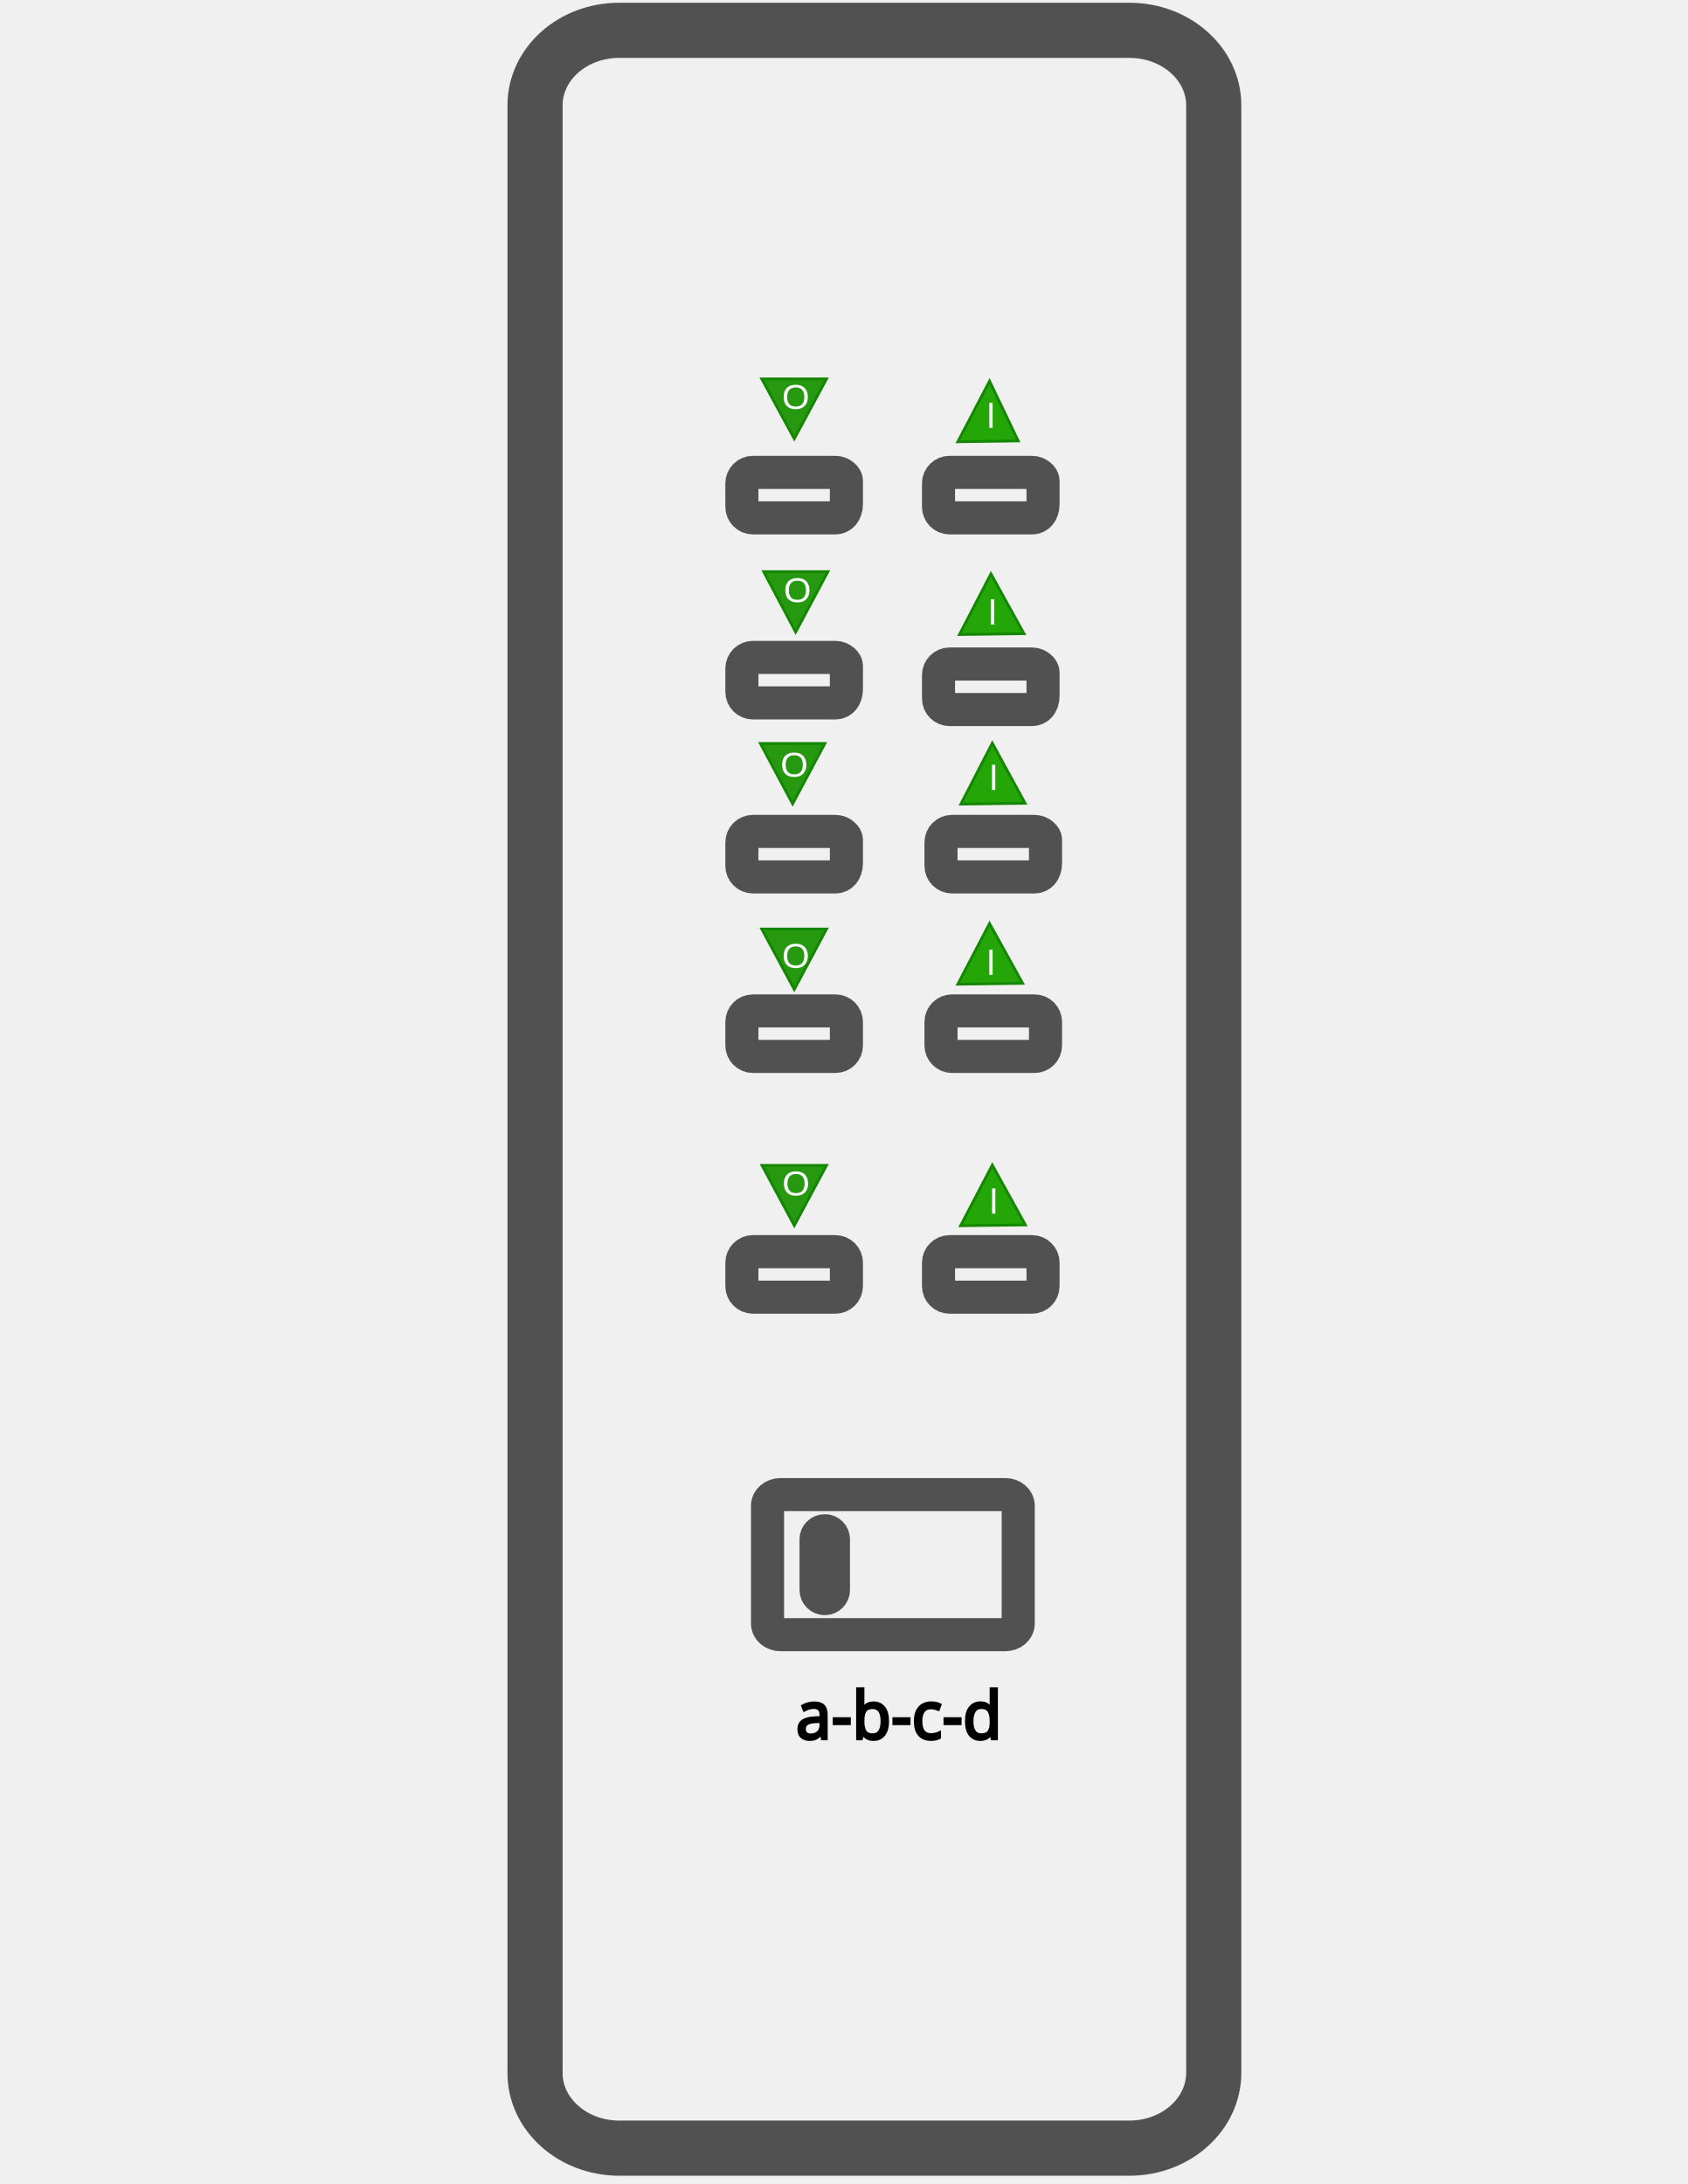
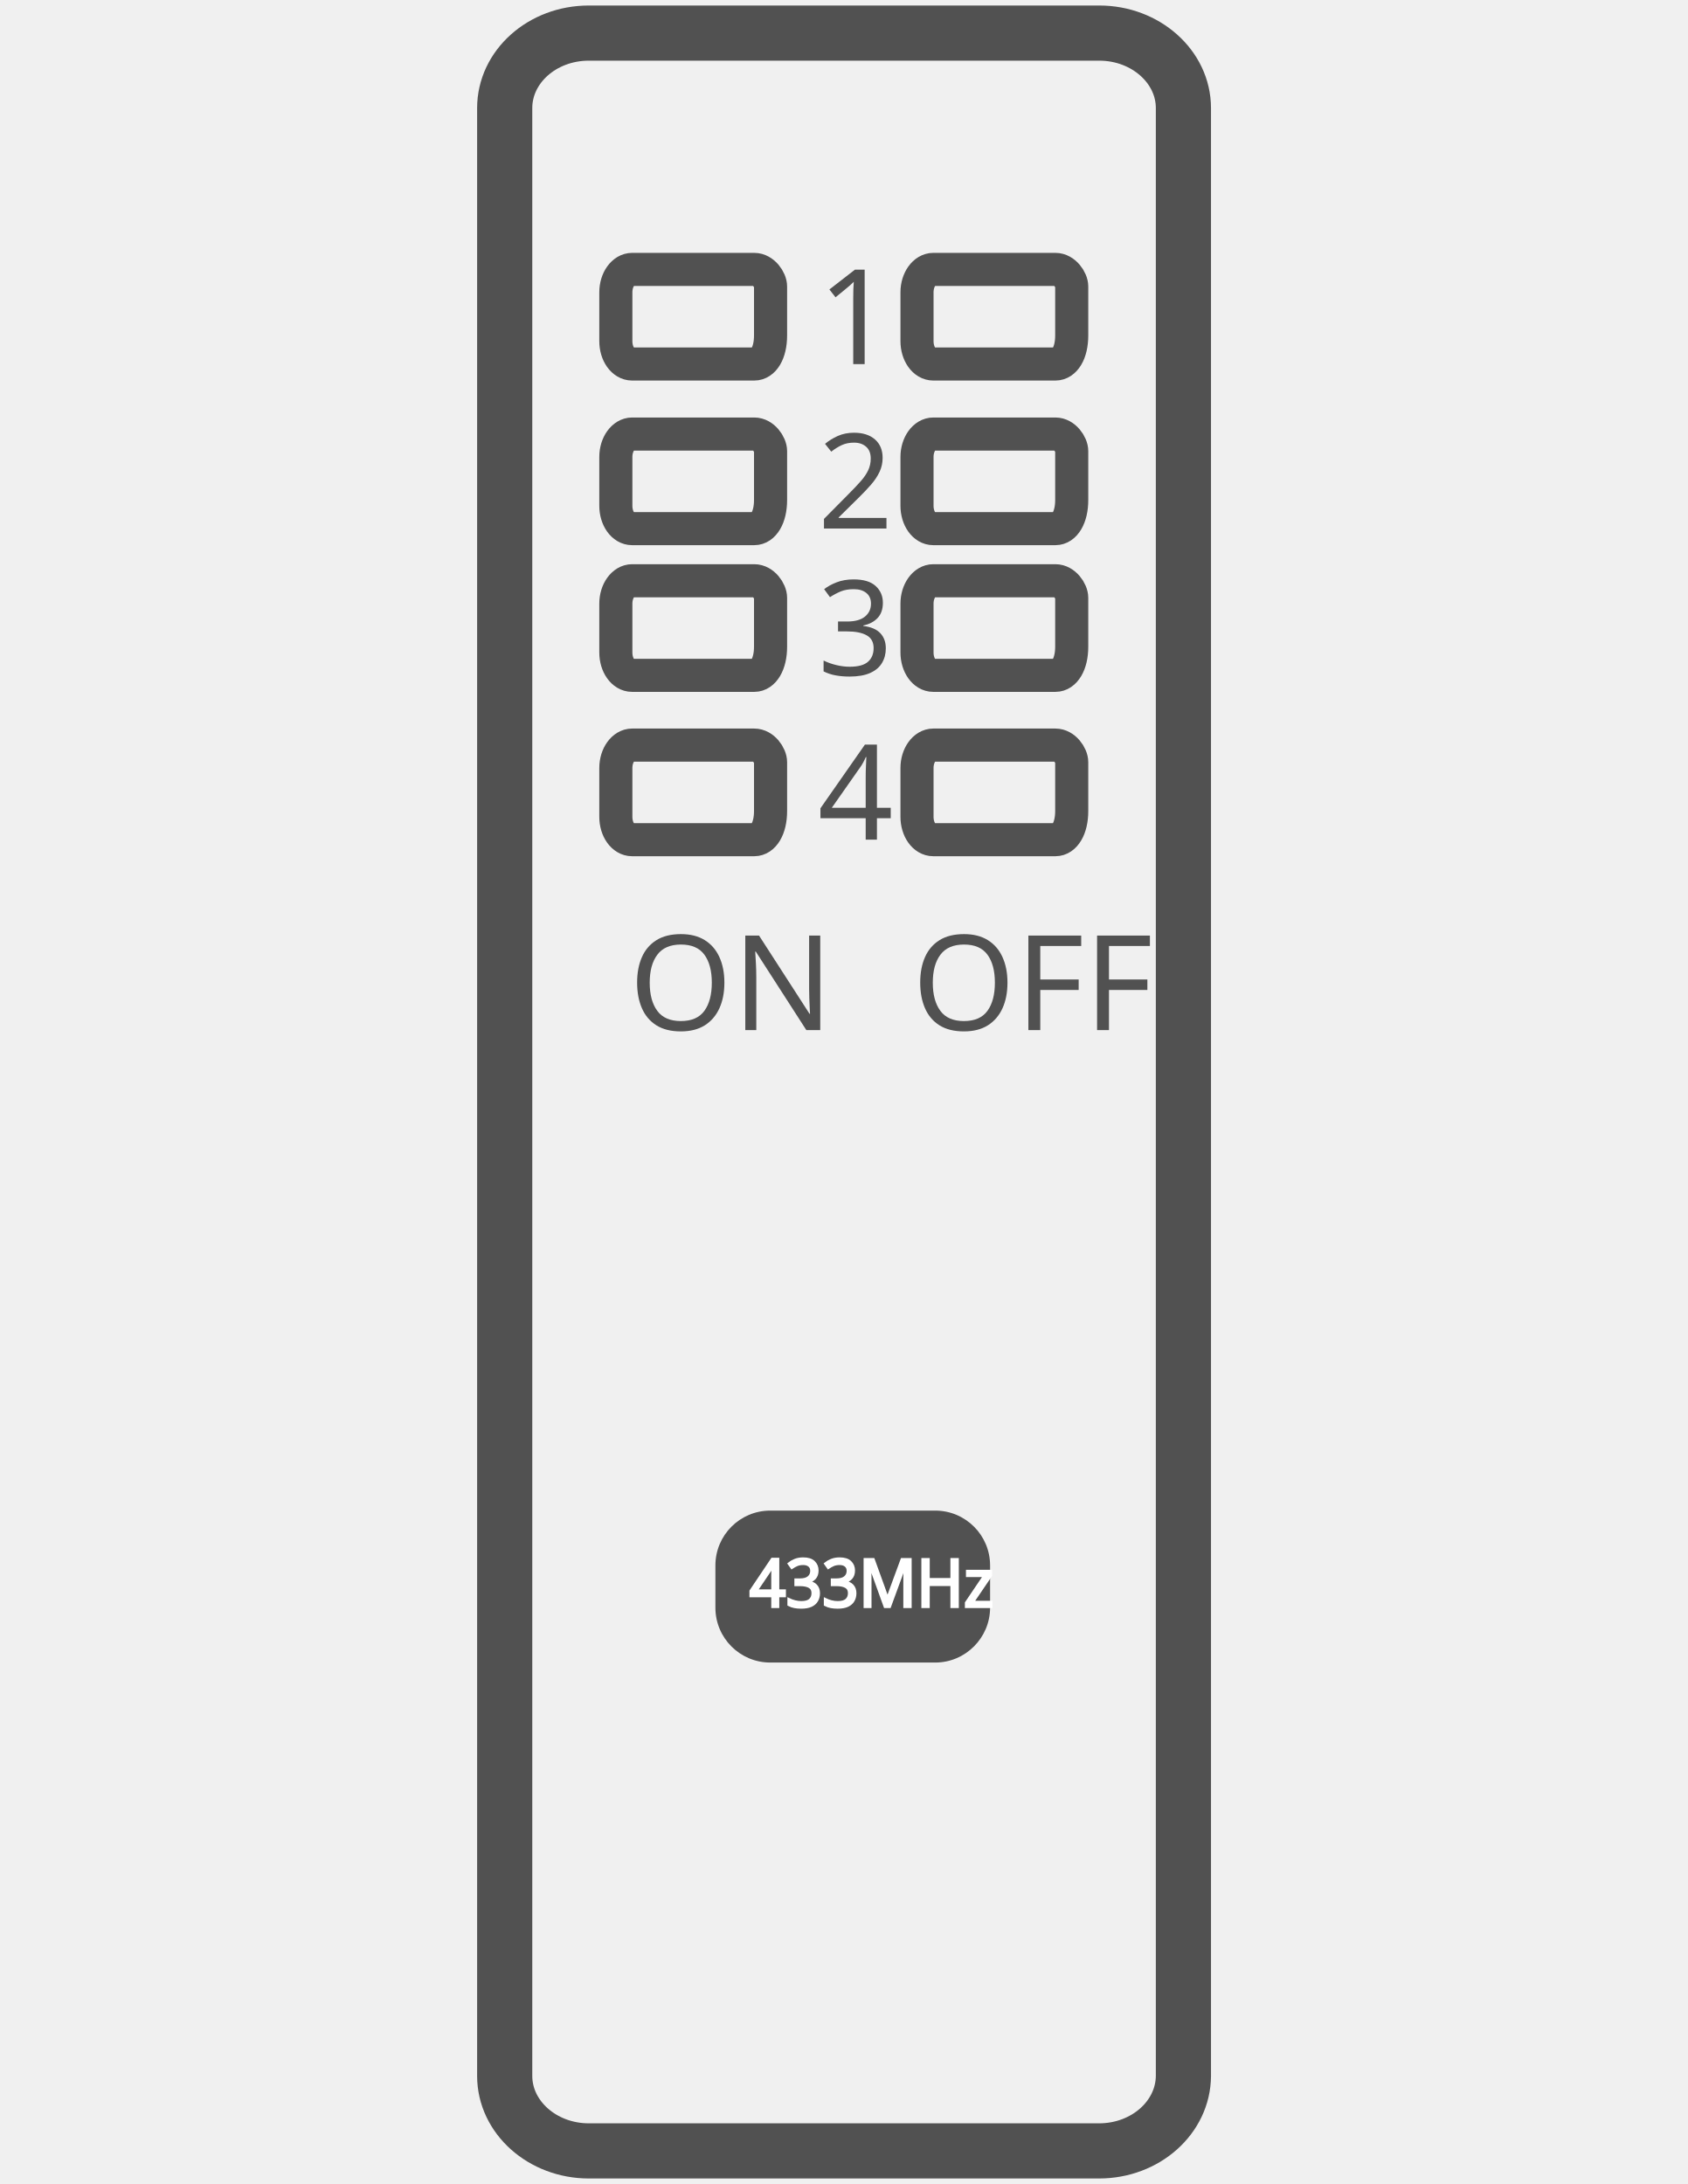
- <svg xmlns="http://www.w3.org/2000/svg" version="1.1" id="Layer_1" x="0px" y="0px" viewBox="286 -376 612 792" style="enable-background:new 286 -376 612 792;" xml:space="preserve">
+ <svg xmlns="http://www.w3.org/2000/svg" version="1.1" id="Layer_1" x="0px" y="0px" viewBox="256 -346 612 792" style="enable-background:new 256 -346 612 792;" xml:space="preserve">
  <style type="text/css">
	.st0{fill:none;stroke:#515151;stroke-width:20;stroke-miterlimit:10;}
	.st1{fill:none;stroke:#515151;stroke-width:12;stroke-miterlimit:10;}
- 	.st2{font-family:'MyriadPro-Regular';}
- 	.st3{font-size:24px;}
- 	.st4{fill:none;stroke:#000000;stroke-miterlimit:10;}
- 	.st5{fill:#269911;stroke:#148700;stroke-miterlimit:10;}
- 	.st6{fill:#24A508;stroke:#148700;stroke-miterlimit:10;}
- 	.st7{fill:#FFFFFF;}
- 	.st8{font-size:12px;}
+ 	.st2{fill:#515151;}
+ 	.st3{fill:#FFFFFF;stroke:#FFFFFF;stroke-miterlimit:10;}
+ 	.st4{font-family:'MyriadPro-Regular';}
+ 	.st5{font-size:24px;}
+ 	.st6{font-family:'MyriadPro-BoldCond';}
+ 	.st7{font-size:48px;}
</style>
-   <path class="st0" d="M695.5,403H510.5c-16.8,0-30.5-12.2-30.5-27.2v-713.6c0-15,13.6-27.2,30.5-27.2h185.1  c16.8,0,30.5,12.2,30.5,27.2v713.6C726,390.8,712.4,403,695.5,403z" />
-   <path class="st1" d="M588.9-188.2H559c-2.2,0-4-1.8-4-4v-8.5c0-2.2,1.8-4,4-4h29.9c2.2,0,4,1.8,4,3v8.5  C592.9-190.1,591.1-188.2,588.9-188.2z" />
-   <path class="st1" d="M660.2-188.2h-29.9c-2.2,0-4-1.8-4-4v-8.5c0-2.2,1.8-4,4-4h29.9c2.2,0,4,1.8,4,3v8.5  C664.2-190.1,662.5-188.2,660.2-188.2z" />
-   <path class="st1" d="M660.2-118.7h-29.9c-2.2,0-4-1.8-4-4v-8.5c0-2.2,1.8-4,4-4h29.9c2.2,0,4,1.8,4,3v8.5  C664.2-120.5,662.4-118.7,660.2-118.7z" />
-   <path class="st1" d="M588.9-121.1H559c-2.2,0-4-1.8-4-4v-8.5c0-2.2,1.8-4,4-4h29.9c2.2,0,4,1.8,4,3v8.5  C592.9-122.9,591.1-121.1,588.9-121.1z" />
-   <path class="st1" d="M588.9-58H559c-2.2,0-4-1.8-4-4v-8.5c0-2.2,1.8-4,4-4h29.9c2.2,0,4,1.8,4,3v8.5C592.9-59.8,591.1-58,588.9-58z" />
-   <path class="st1" d="M661.1-58h-29.9c-2.2,0-4-1.8-4-4v-8.5c0-2.2,1.8-4,4-4h29.9c2.2,0,4,1.8,4,3v8.5C665.1-59.8,663.3-58,661.1-58  z" />
-   <path class="st1" d="M588.9,7.1H559c-2.2,0-4-1.8-4-4v-8.5c0-2.2,1.8-4,4-4h29.9c2.2,0,4,1.8,4,4v8.5C592.9,5.4,591.1,7.1,588.9,7.1  z" />
-   <path class="st1" d="M661.1,7.1h-29.9c-2.2,0-4-1.8-4-4v-8.5c0-2.2,1.8-4,4-4h29.9c2.2,0,4,1.8,4,4v8.5  C665.1,5.4,663.3,7.1,661.1,7.1z" />
-   <path class="st1" d="M588.9,94.4H559c-2.2,0-4-1.8-4-4v-8.5c0-2.2,1.8-4,4-4h29.9c2.2,0,4,1.8,4,4v8.5  C592.9,92.6,591.1,94.4,588.9,94.4z" />
-   <path class="st1" d="M660.2,94.4h-29.9c-2.2,0-4-1.8-4-4v-8.5c0-2.2,1.8-4,4-4h29.9c2.2,0,4,1.8,4,4v8.5  C664.2,92.6,662.4,94.4,660.2,94.4z" />
-   <path class="st1" d="M650.5,216.8h-81.5c-2.6,0-4.7-1.8-4.7-4V170c0-2.2,2.1-4,4.7-4h81.5c2.6,0,4.7,1.8,4.7,4v42.8  C655.2,215,653.1,216.8,650.5,216.8z" />
-   <text transform="matrix(0.9624 0 0 1 574.55 254.5929)" class="st2 st3">a-b-c-d</text>
-   <text transform="matrix(0.9624 0 0 1 574.55 254.5929)" class="st4 st2 st3">a-b-c-d</text>
-   <polygon class="st5" points="585.7,46.6 562.3,46.6 574,68.4 " />
-   <polygon class="st6" points="634.3,68.5 657.8,68.2 645.8,46.5 " />
-   <text transform="matrix(1.1078 0 0 1 569.4377 57.4855)" class="st7 st2 st8">O</text>
-   <text transform="matrix(1.1078 0 0 1 644.6047 64.0963)" class="st7 st2 st8">l</text>
-   <polygon class="st5" points="585.7,-39.1 562.2,-39.1 574,-17.2 " />
-   <polygon class="st5" points="585.1,-106.4 561.7,-106.4 573.4,-84.5 " />
-   <polygon class="st5" points="586.2,-168.7 562.9,-168.7 574.5,-146.8 " />
-   <polygon class="st5" points="585.7,-238.6 562.2,-238.6 574,-216.9 " />
-   <polygon class="st6" points="633.3,-19.1 656.8,-19.4 644.8,-41.1 " />
-   <polygon class="st6" points="634.4,-84.4 657.7,-84.7 645.8,-106.5 " />
-   <polygon class="st6" points="633.9,-145.9 657.3,-146.2 645.3,-167.9 " />
-   <polygon class="st6" points="633.3,-215.8 655.2,-216.1 644.8,-237.8 " />
-   <text transform="matrix(1.1078 0 0 1 569.3391 -25.0523)" class="st7 st2 st8">O</text>
-   <text transform="matrix(1.1078 0 0 1 568.7891 -94.3711)" class="st7 st2 st8">O</text>
-   <text transform="matrix(1.1078 0 0 1 569.939 -157.6696)" class="st7 st2 st8">O</text>
-   <text transform="matrix(1.1078 0 0 1 569.3391 -227.752)" class="st7 st2 st8">O</text>
-   <text transform="matrix(1.1078 0 0 1 643.6047 -22.4723)" class="st7 st2 st8">l</text>
-   <text transform="matrix(1.1078 0 0 1 644.5723 -89.5469)" class="st7 st2 st8">l</text>
-   <text transform="matrix(1.1078 0 0 1 644.2047 -149.5309)" class="st7 st2 st8">l</text>
-   <text transform="matrix(1.1078 0 0 1 643.6047 -220.8457)" class="st7 st2 st8">l</text>
-   <path class="st1" d="M585.2,203.7H585c-1.7,0-3.1-1.4-3.1-3.1v-18.4c0-1.7,1.4-3.1,3.1-3.1h0.1c1.7,0,3.1,1.4,3.1,3.1v18.4  C588.2,202.3,586.8,203.7,585.2,203.7z" />
+   <path class="st0" d="M654.5,434h-185c-16.8,0-30.5-12.2-30.5-27.2v-713.6c0-15,13.6-27.2,30.5-27.2h185.1  c16.8,0,30.5,12.2,30.5,27.2v713.6C685,421.8,671.4,434,654.5,434z" />
+   <path class="st1" d="M529.5-214h-44.3c-3.3,0-5.9-3.7-5.9-8.3V-240c0-4.6,2.7-8.3,5.9-8.3h44.3c3.3,0,5.9,3.7,5.9,6.2v17.7  C535.4-217.9,532.8-214,529.5-214z" />
+   <path class="st2" d="M595.1,256.9h-59.8c-11,0-19.9-8.9-19.9-19.9v-15.3c0-11,8.9-19.9,19.9-19.9h59.8c11,0,19.9,8.9,19.9,19.9v15.3  C615,247.9,606.1,256.9,595.1,256.9z" />
+   <text transform="matrix(0.9624 0 0 1 527.7389 236.6367)" class="st3 st4 st5">433MHz</text>
+   <path class="st1" d="M638.7-214h-44.3c-3.3,0-5.9-3.7-5.9-8.3V-240c0-4.6,2.7-8.3,5.9-8.3h44.3c3.3,0,5.9,3.7,5.9,6.2v17.7  C644.6-217.9,642-214,638.7-214z" />
+   <path class="st1" d="M529.5-154.3h-44.3c-3.3,0-5.9-3.7-5.9-8.3v-17.7c0-4.6,2.7-8.3,5.9-8.3h44.3c3.3,0,5.9,3.7,5.9,6.2v17.7  C535.4-158.3,532.8-154.3,529.5-154.3z" />
+   <path class="st1" d="M638.7-154.3h-44.3c-3.3,0-5.9-3.7-5.9-8.3v-17.7c0-4.6,2.7-8.3,5.9-8.3h44.3c3.3,0,5.9,3.7,5.9,6.2v17.7  C644.6-158.3,642-154.3,638.7-154.3z" />
+   <path class="st1" d="M529.5-101.1h-44.3c-3.3,0-5.9-3.7-5.9-8.3v-17.7c0-4.6,2.7-8.3,5.9-8.3h44.3c3.3,0,5.9,3.7,5.9,6.2v17.7  C535.4-105.1,532.8-101.1,529.5-101.1z" />
+   <path class="st1" d="M638.7-101.1h-44.3c-3.3,0-5.9-3.7-5.9-8.3v-17.7c0-4.6,2.7-8.3,5.9-8.3h44.3c3.3,0,5.9,3.7,5.9,6.2v17.7  C644.6-105.1,642-101.1,638.7-101.1z" />
+   <path class="st1" d="M529.5-41.5h-44.3c-3.3,0-5.9-3.7-5.9-8.3v-17.7c0-4.6,2.7-8.3,5.9-8.3h44.3c3.3,0,5.9,3.7,5.9,6.2v17.7  C535.4-45.5,532.8-41.5,529.5-41.5z" />
+   <path class="st1" d="M638.7-41.5h-44.3c-3.3,0-5.9-3.7-5.9-8.3v-17.7c0-4.6,2.7-8.3,5.9-8.3h44.3c3.3,0,5.9,3.7,5.9,6.2v17.7  C644.6-45.5,642-41.5,638.7-41.5z" />
+   <text transform="matrix(1 0 0 1 552.4714 -213.9528)" class="st2 st6 st7">1</text>
+   <text transform="matrix(1 0 0 1 552.4711 -41.5111)" class="st2 st6 st7">4</text>
+   <text transform="matrix(1 0 0 1 552.4709 -101.1375)" class="st2 st6 st7">3</text>
+   <text transform="matrix(1 0 0 1 552.4711 -154.3266)" class="st2 st6 st7">2</text>
+   <text transform="matrix(1 0 0 1 586.7403 27.5407)" class="st2 st6 st7">OFF</text>
+   <text transform="matrix(1 0 0 1 484.0966 27.5408)" class="st2 st6 st7">ON</text>
</svg>
